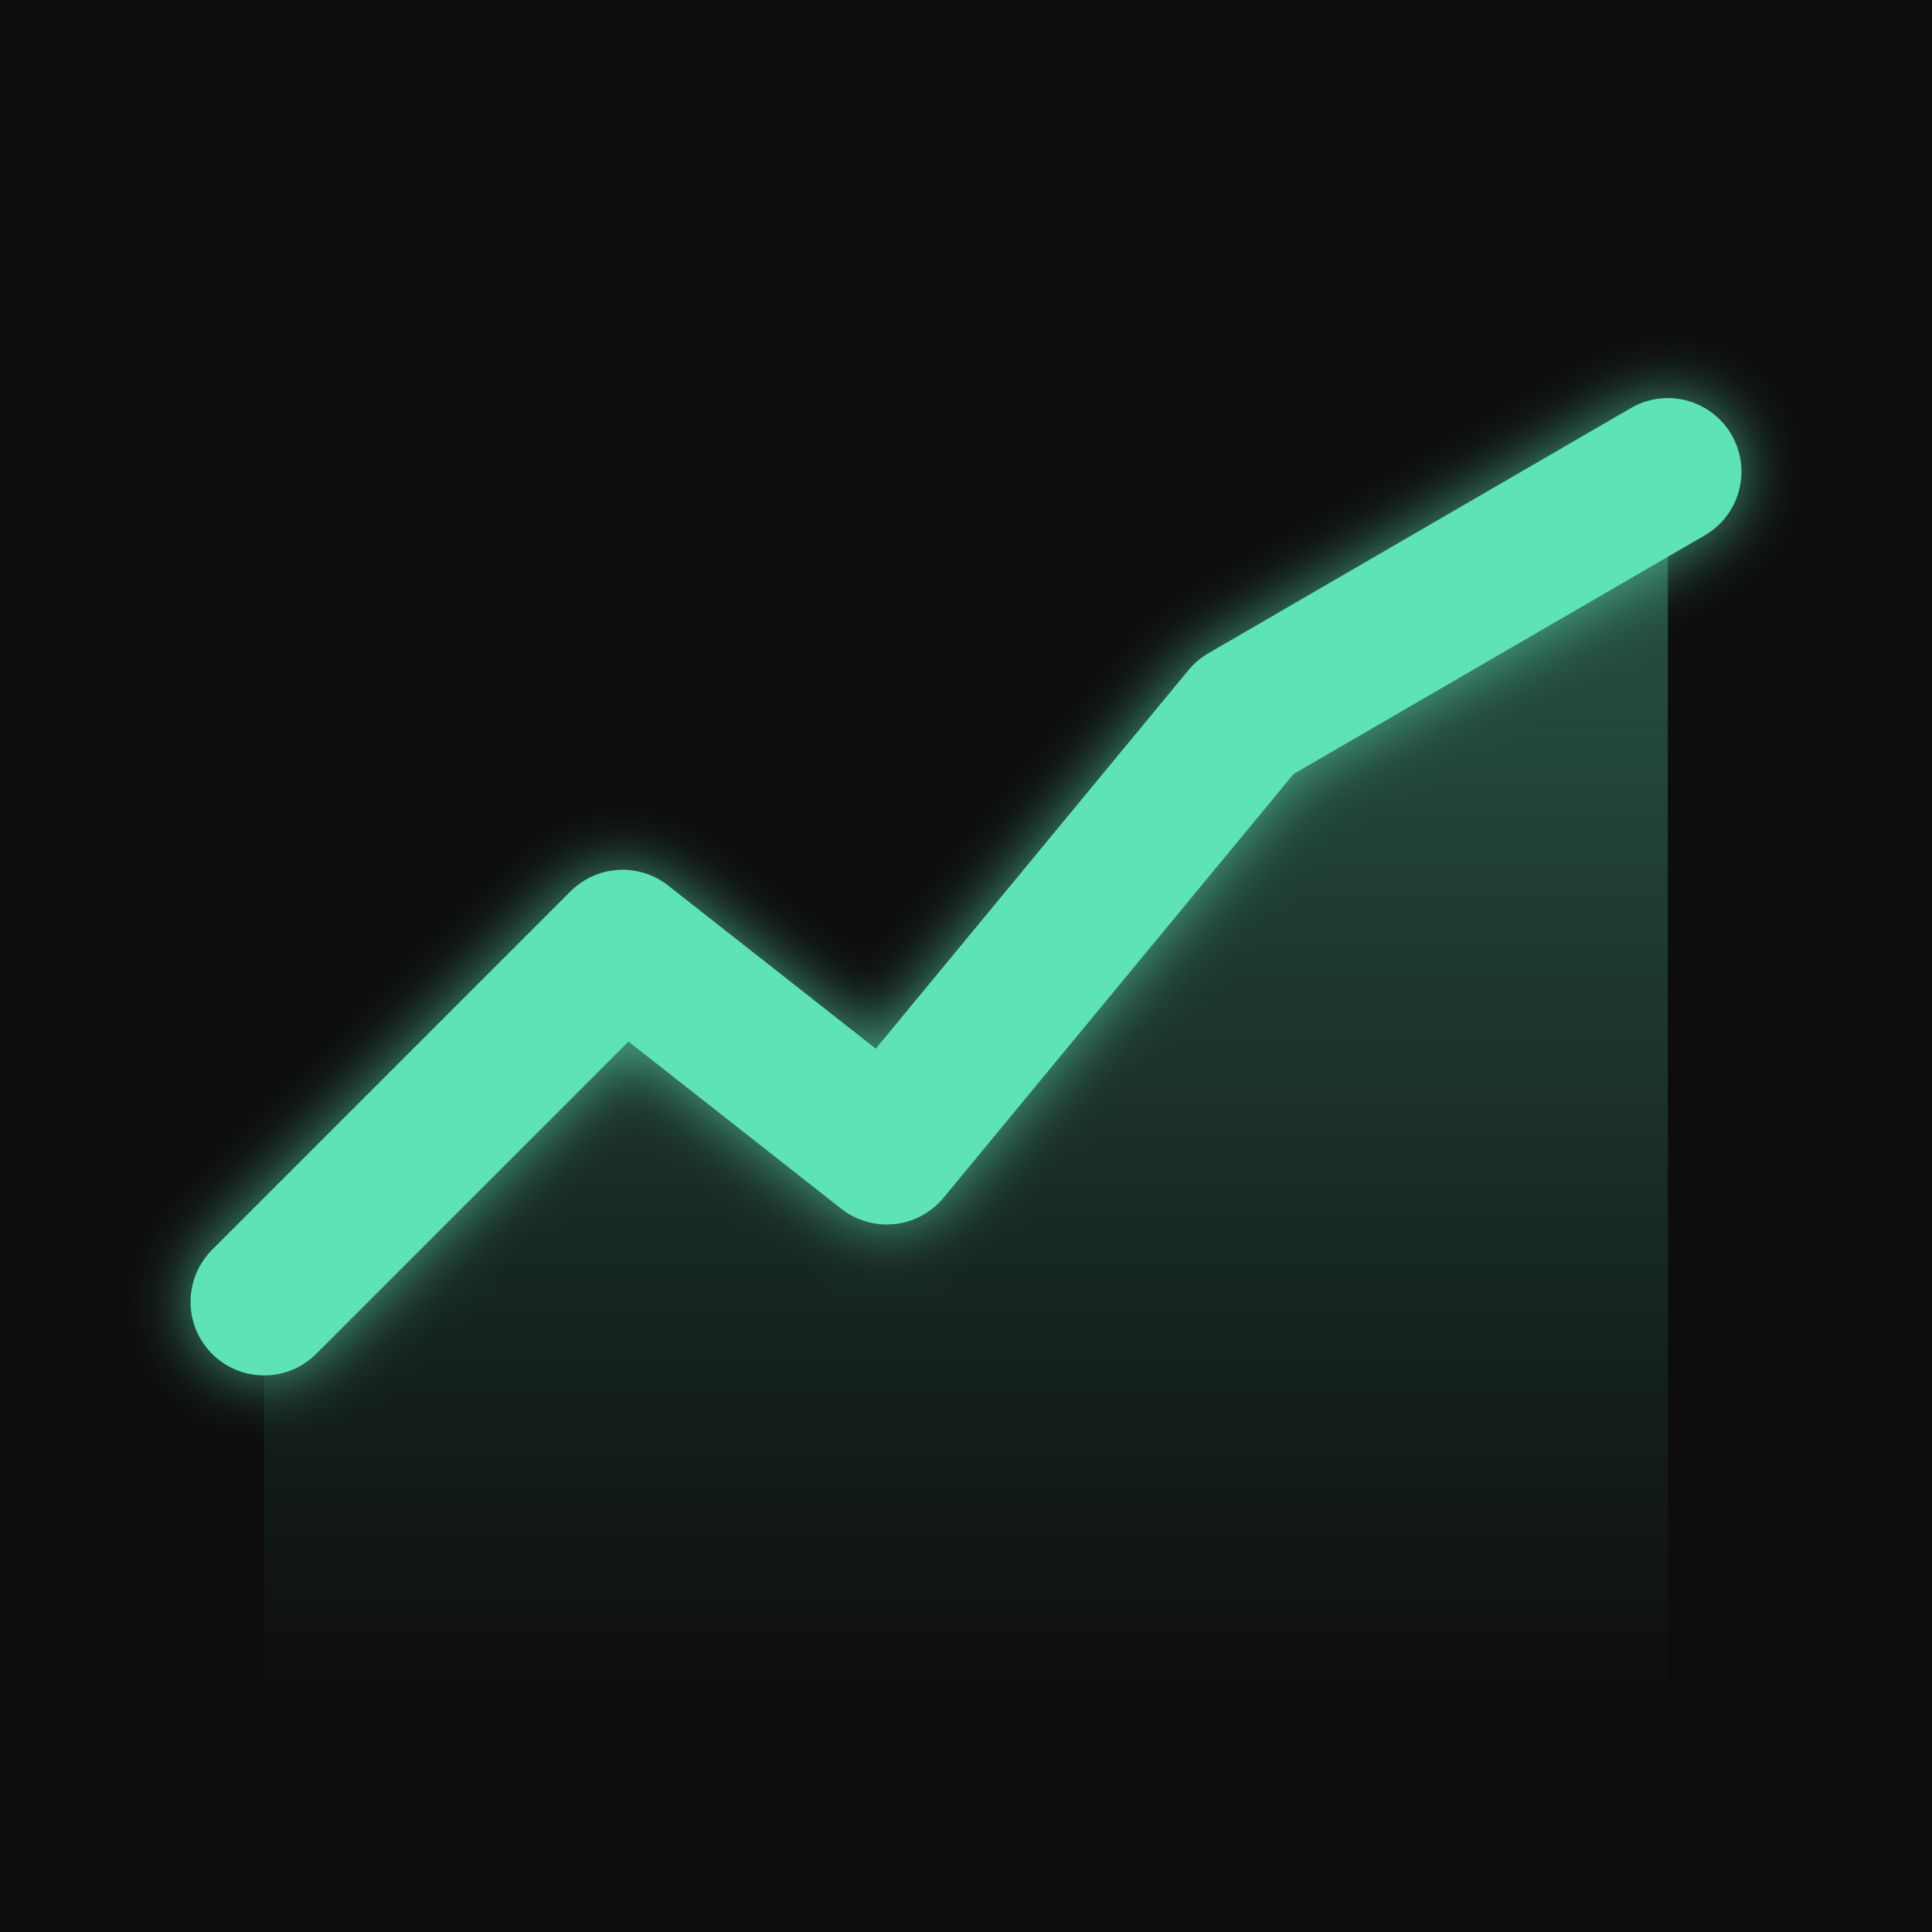
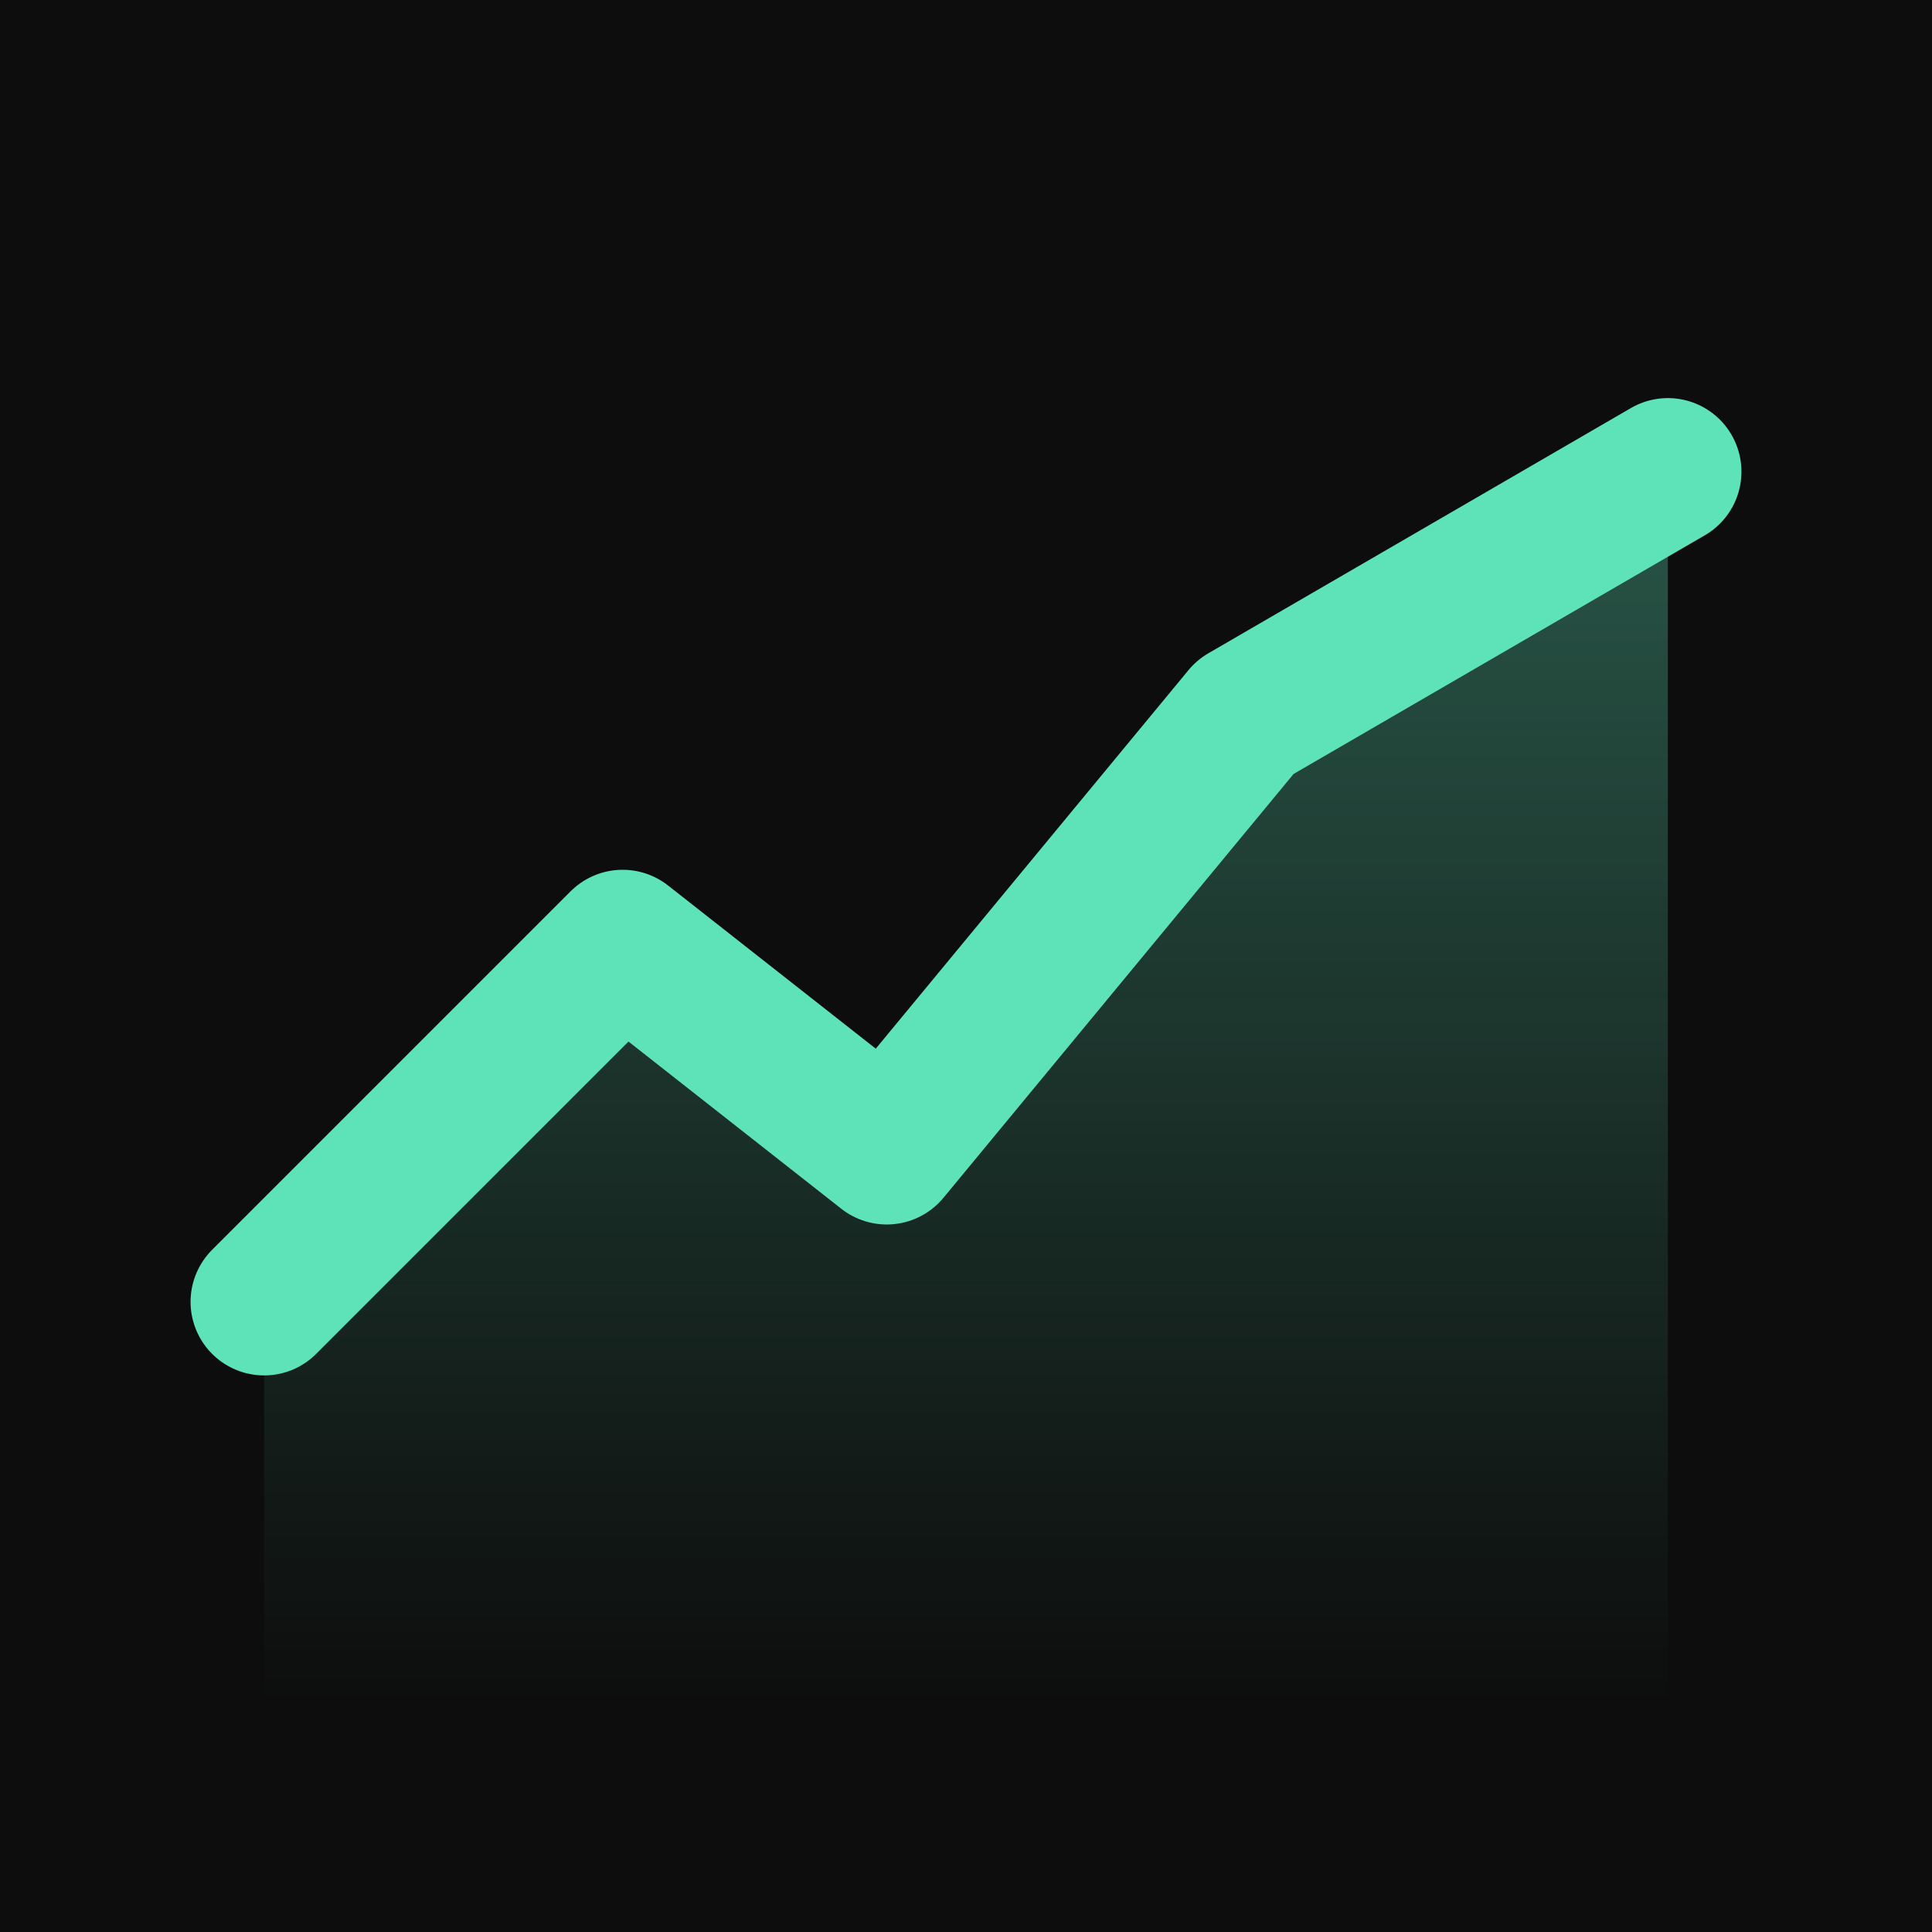
<svg xmlns="http://www.w3.org/2000/svg" viewBox="0 0 1024 1024" width="1024" height="1024">
  <defs>
    <linearGradient id="area" x1="0" y1="0" x2="0" y2="1">
      <stop offset="0%" stop-color="#5ee3b9" stop-opacity="0.34" />
      <stop offset="100%" stop-color="#5ee3b9" stop-opacity="0" />
    </linearGradient>
-     <filter id="glow" x="-20%" y="-20%" width="140%" height="140%">
-       <feGaussianBlur stdDeviation="17" />
-     </filter>
  </defs>
  <rect width="1024" height="1024" fill="#0d0d0d" />
  <path d="M140 690 L330 500 L470 610 L660 380 L884 250 L884 902 L140 902 Z" fill="url(#area)" />
-   <path d="M140 690 L330 500 L470 610 L660 380 L884 250" fill="none" stroke="#5ee3b9" stroke-width="78" stroke-linecap="round" stroke-linejoin="round" filter="url(#glow)" opacity="0.7" />
  <path d="M140 690 L330 500 L470 610 L660 380 L884 250" fill="none" stroke="#5ee3b9" stroke-width="78" stroke-linecap="round" stroke-linejoin="round" />
</svg>
